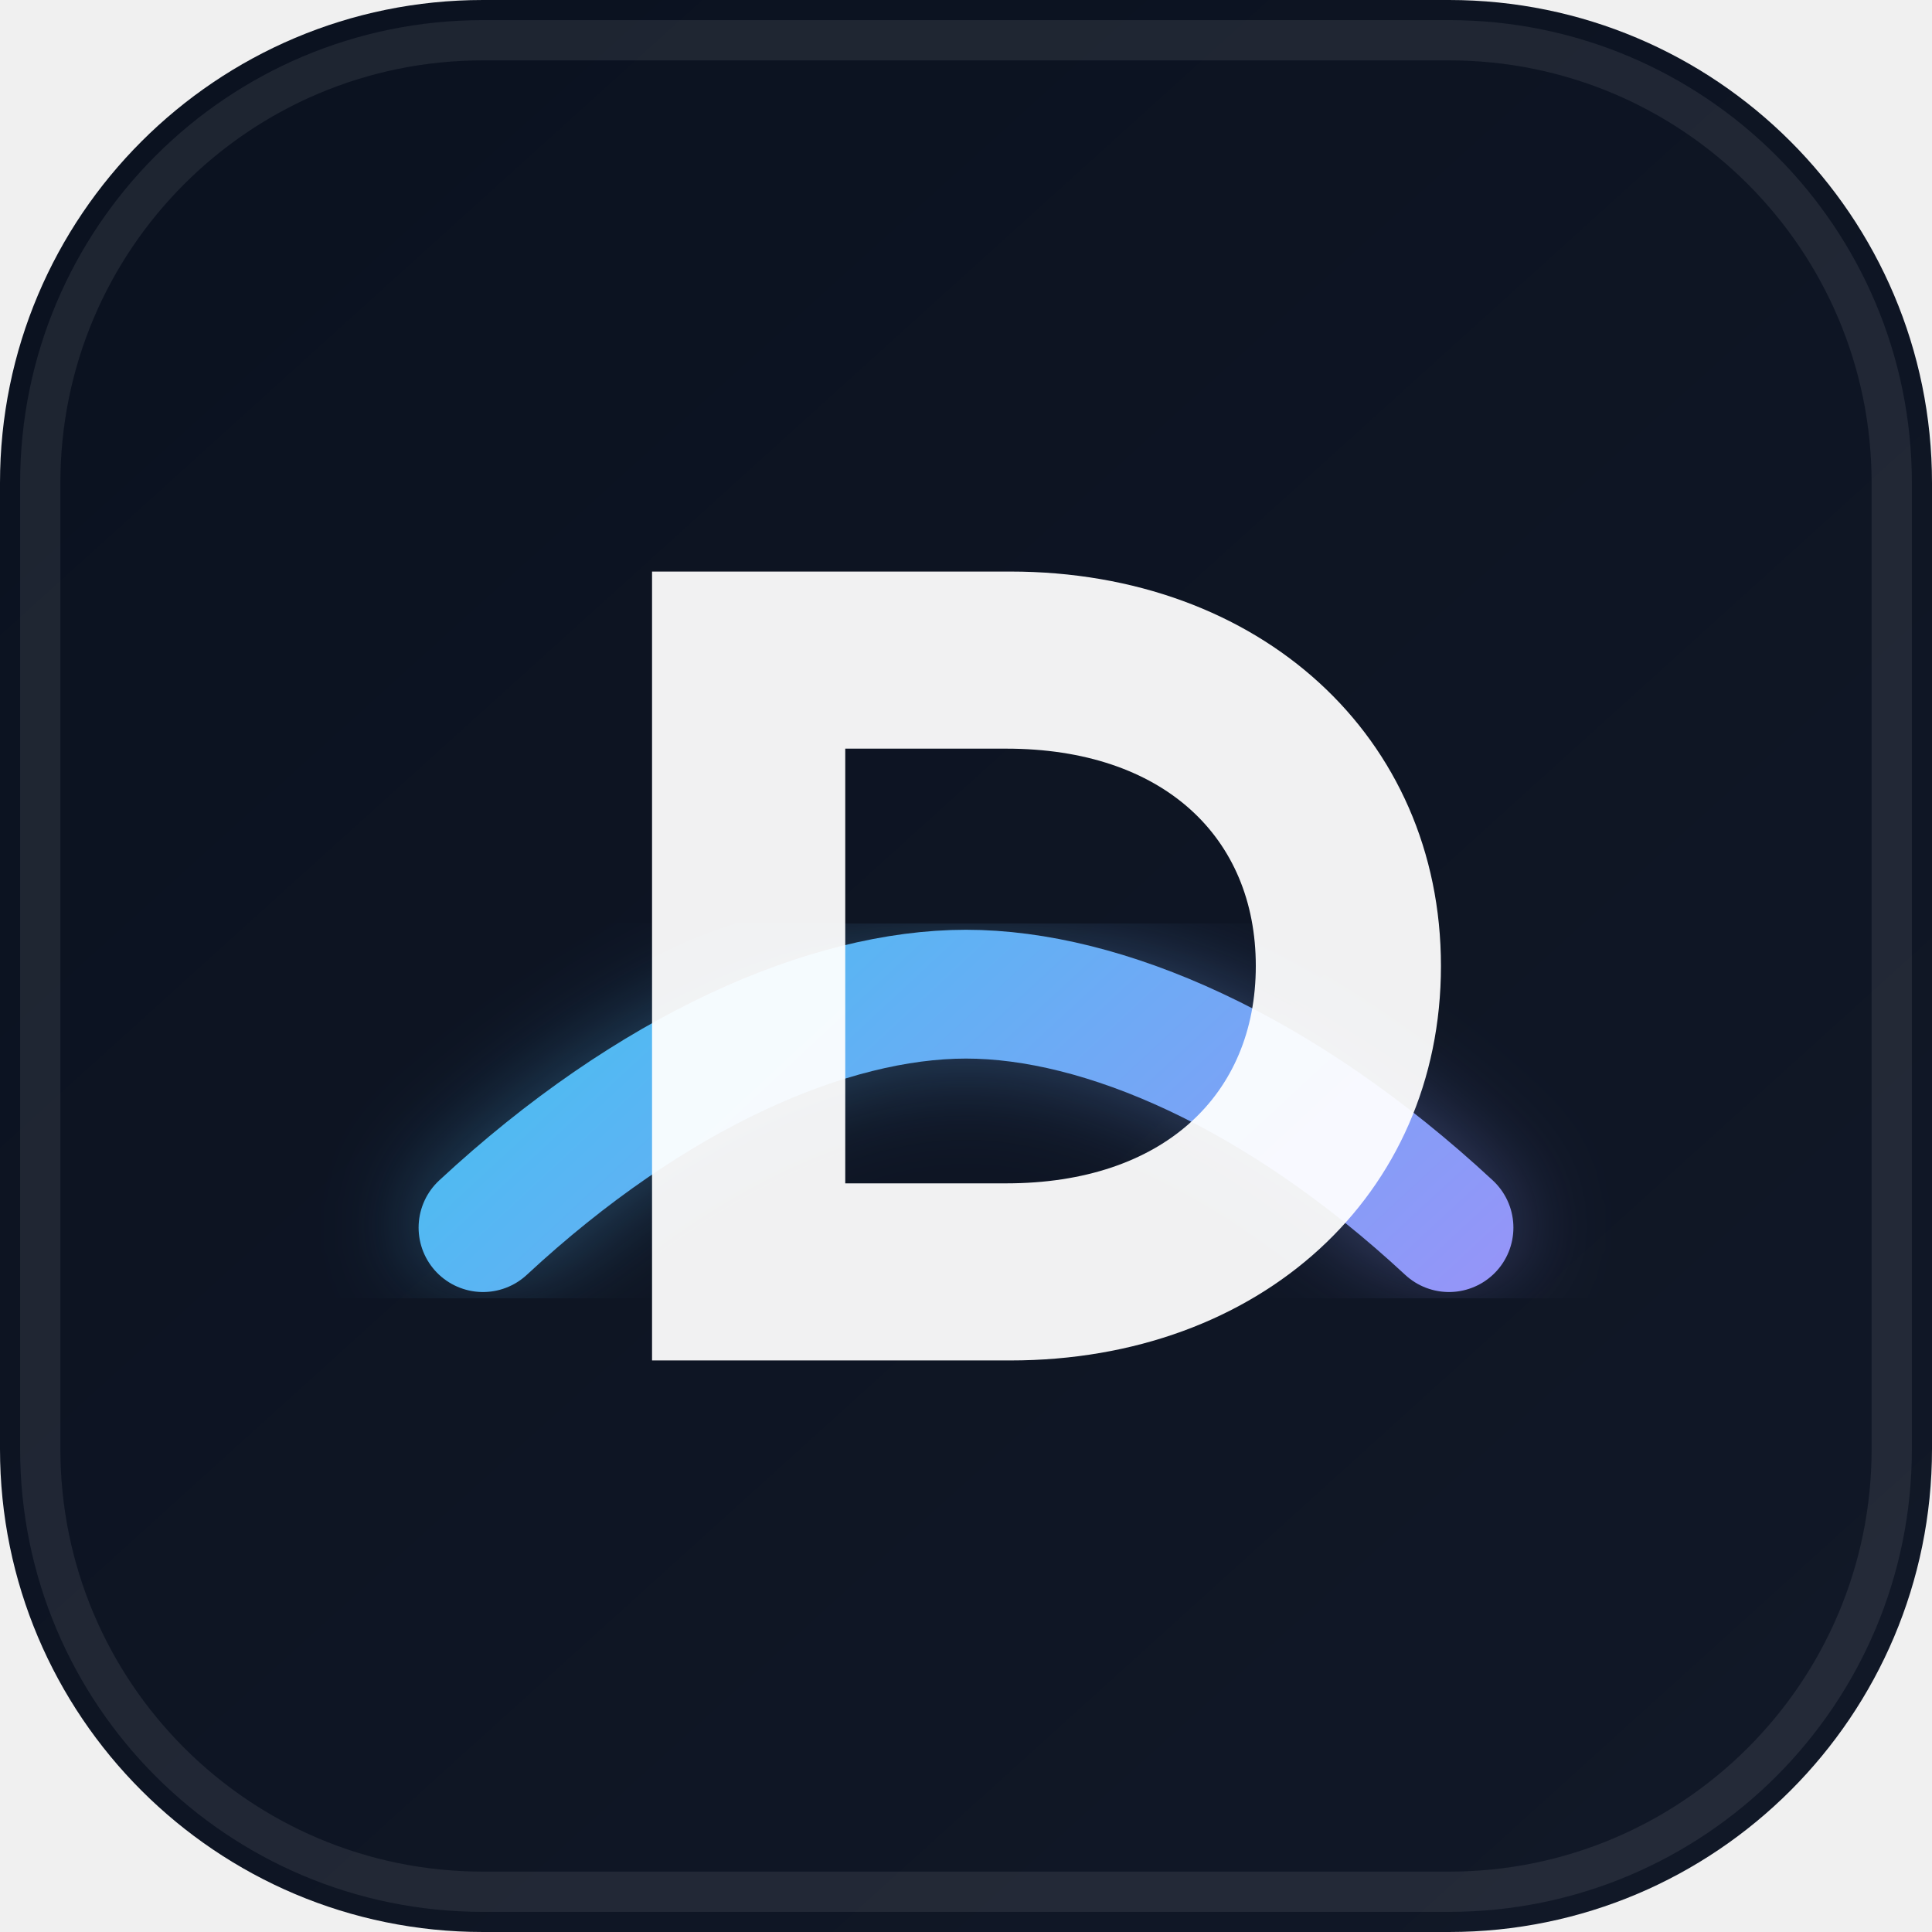
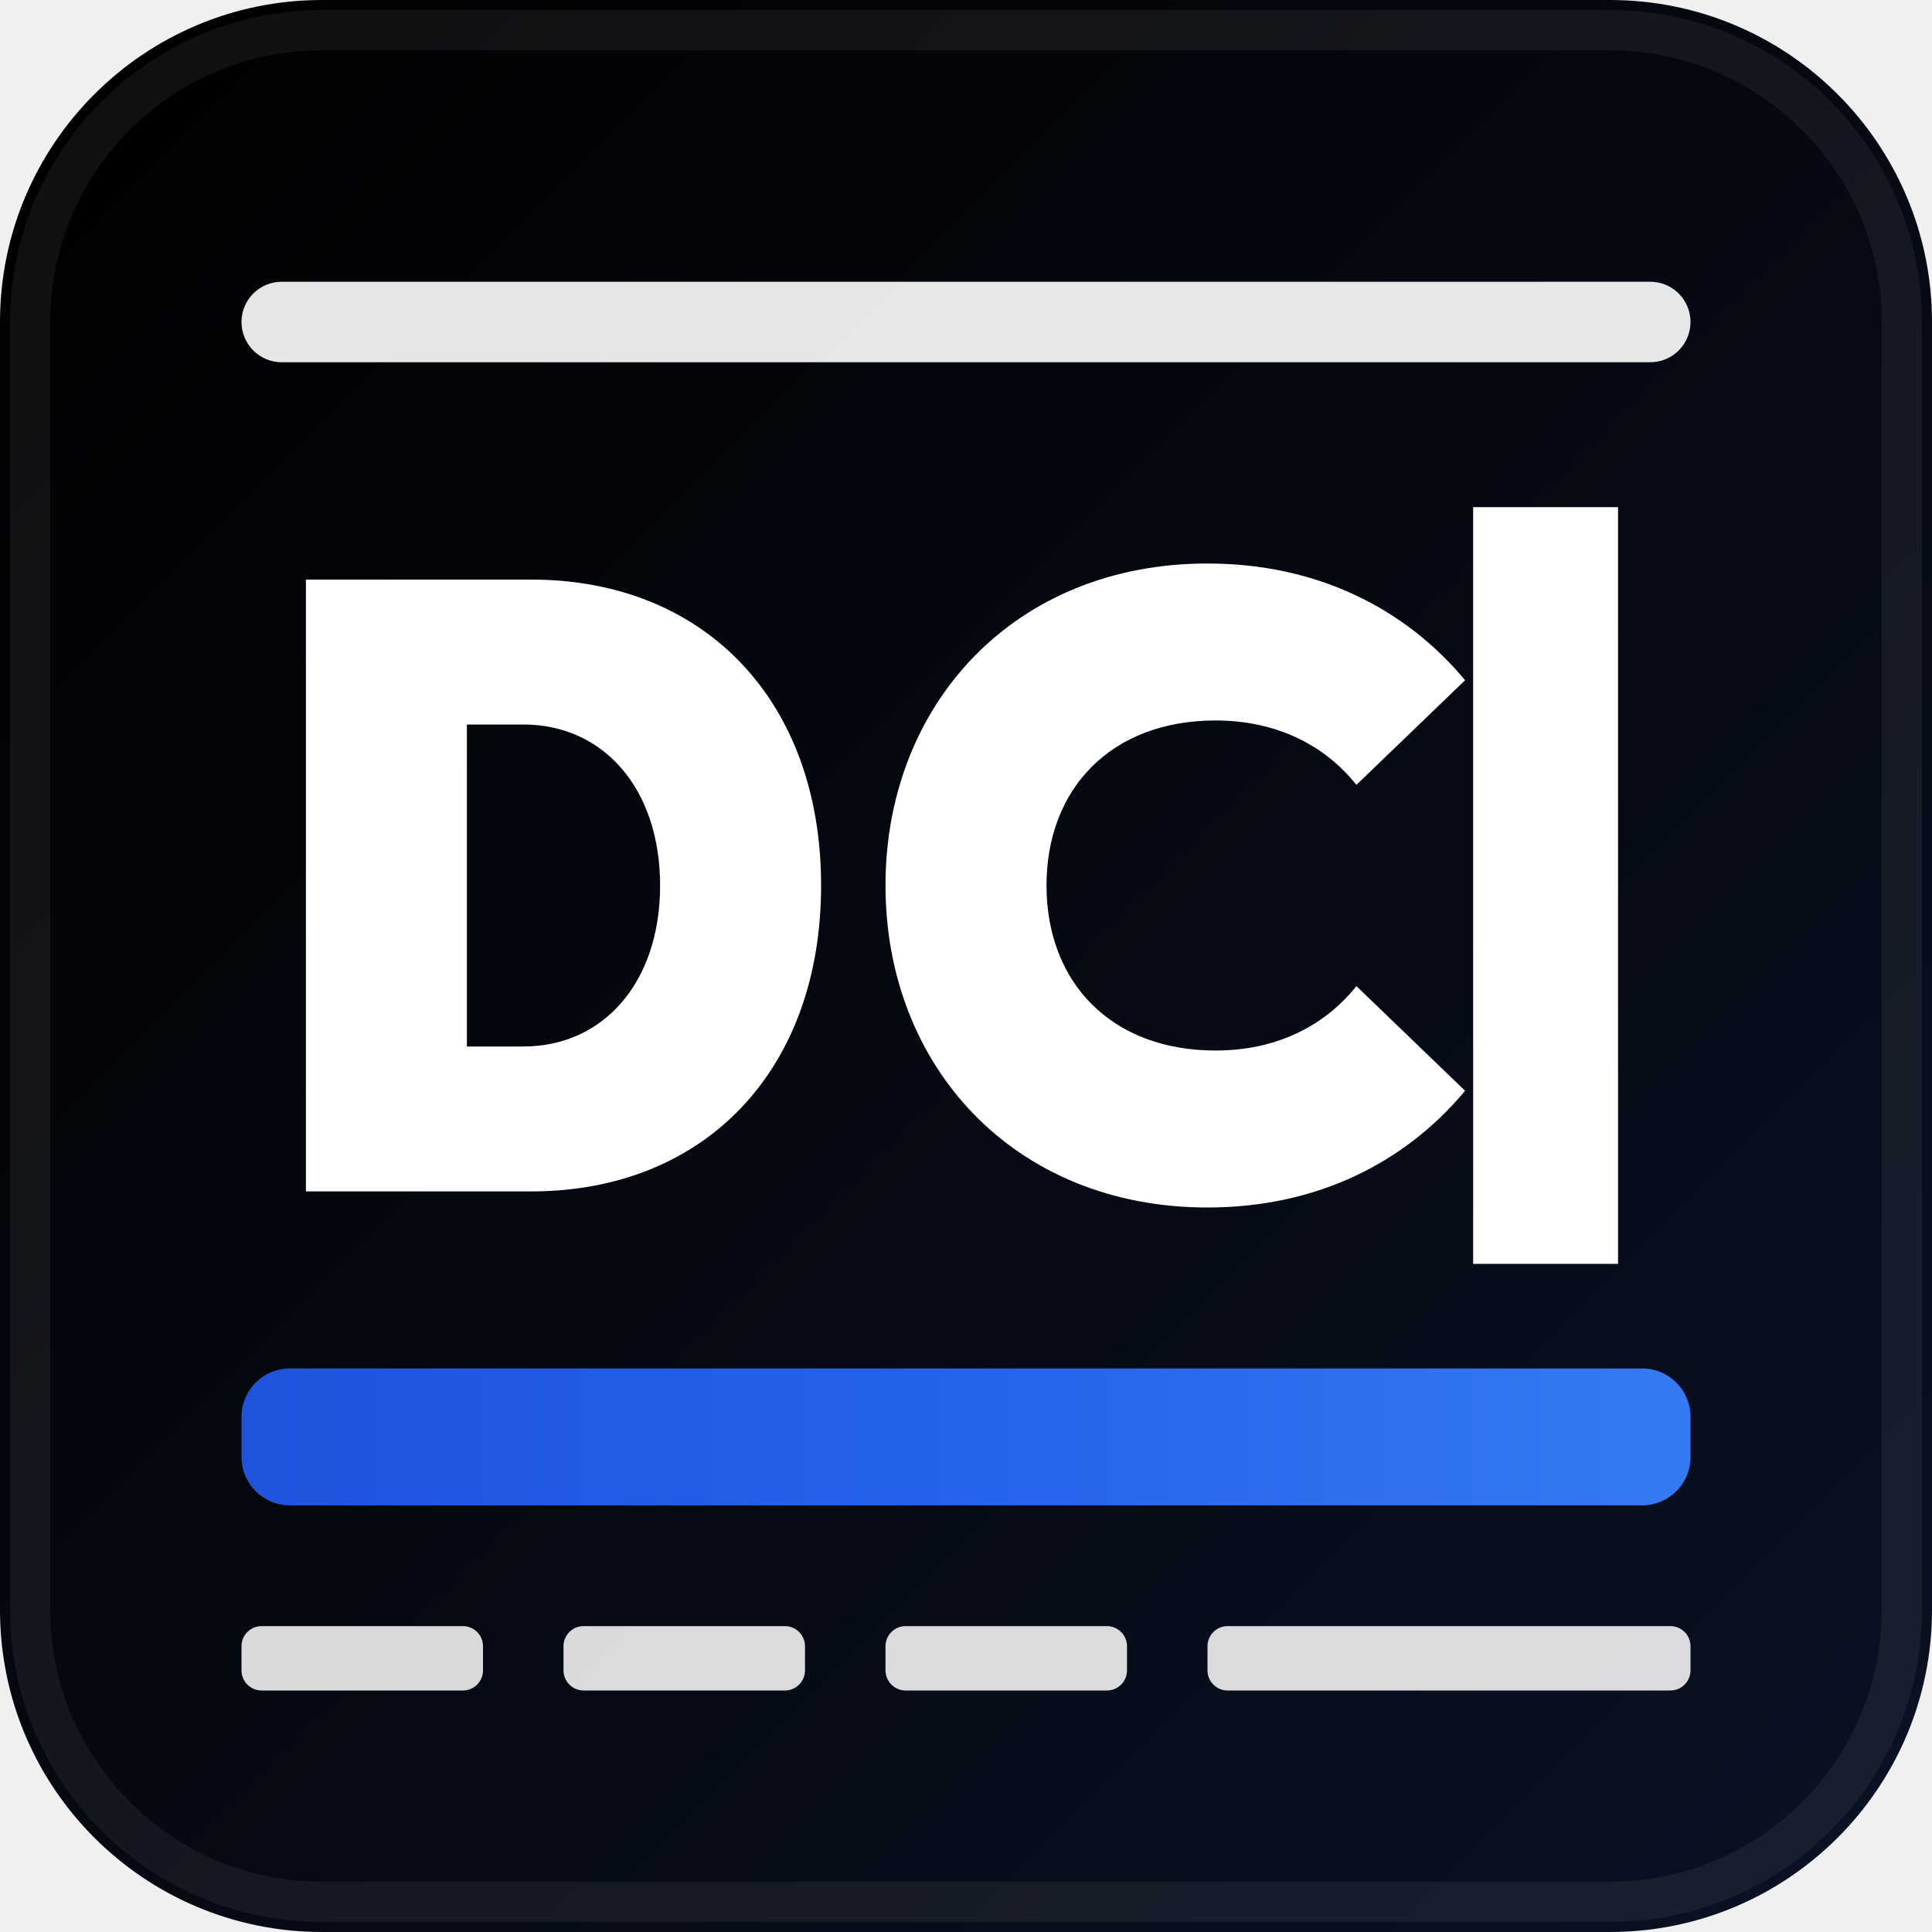
<svg xmlns="http://www.w3.org/2000/svg" width="48" height="48" viewBox="0 0 48 48" fill="none">
  <defs>
-     <linearGradient id="bg" x1="6" y1="4" x2="44" y2="46" gradientUnits="userSpaceOnUse">
-       <stop stop-color="#0B1220" />
-       <stop offset="1" stop-color="#111827" />
+     <linearGradient id="bgGrad" x1="0" y1="0" x2="48" y2="48" gradientUnits="userSpaceOnUse">
+       <stop stop-color="#000000" />
+       <stop offset="1" stop-color="#0A1224" />
    </linearGradient>
-     <linearGradient id="accent" x1="12" y1="10" x2="38" y2="38" gradientUnits="userSpaceOnUse">
-       <stop stop-color="#22D3EE" />
-       <stop offset="1" stop-color="#A78BFA" />
+     <linearGradient id="blueBar" x1="0" y1="0" x2="48" y2="0" gradientUnits="userSpaceOnUse">
+       <stop stop-color="#1D4ED8" />
+       <stop offset="0.5" stop-color="#2563EB" />
+       <stop offset="1" stop-color="#3B82F6" />
    </linearGradient>
-     <filter id="softGlow" x="-30%" y="-30%" width="160%" height="160%" color-interpolation-filters="sRGB">
-       <feGaussianBlur stdDeviation="1.2" result="blur" />
-       <feColorMatrix in="blur" type="matrix" values="         1 0 0 0 0         0 1 0 0 0         0 0 1 0 0         0 0 0 0.35 0" result="glow" />
-       <feMerge>
-         <feMergeNode in="glow" />
-         <feMergeNode in="SourceGraphic" />
-       </feMerge>
-     </filter>
  </defs>
-   <rect width="48" height="48" rx="12" fill="url(#bg)" />
-   <rect x="1" y="1" width="46" height="46" rx="11" stroke="rgba(255,255,255,0.08)" />
-   <path d="M12 30.5C16.2 26.6 20.6 24.7 24 24.7C27.4 24.7 31.8 26.6 36 30.5" stroke="url(#accent)" stroke-width="3.2" stroke-linecap="round" filter="url(#softGlow)" />
-   <path d="M16.2 14.2H25.1C31.3 14.2 35.8 18.3 35.8 24C35.8 29.7 31.3 33.8 25.1 33.8H16.2V14.2Z        M21 18.6V29.4H25C28.9 29.4 31.2 27.2 31.2 24C31.2 20.8 28.9 18.6 25 18.6H21Z" fill="rgba(255,255,255,0.94)" />
+   <rect width="48" height="48" rx="8" fill="url(#bgGrad)" />
+   <rect x="0.75" y="0.75" width="46.5" height="46.5" rx="7.25" stroke="rgba(255,255,255,0.06)" />
+   <rect x="6" y="7" width="36" height="2" rx="1" fill="#FFFFFF" opacity="0.9" />
+   <g fill="#FFFFFF">
+     <path d="M7.6 14.4H13.2C17.5 14.4 20.4 17.4 20.4 22C20.4 26.6 17.5 29.6 13.2 29.6H7.6V14.4ZM11.6 18.0V26.0H13.0C15.0 26.0 16.4 24.4 16.4 22C16.4 19.6 15.0 18.0 13.0 18.0H11.6Z" />
+     <path d="M22.0 22C22.0 17.5 25.2 14.0 30.0 14.0C32.7 14.0 34.9 15.1 36.4 16.9L33.7 19.5C32.9 18.5 31.7 17.9 30.2 17.9C27.6 17.9 26.0 19.6 26.0 22C26.0 24.4 27.6 26.1 30.2 26.1C31.7 26.1 32.9 25.5 33.7 24.5L36.4 27.1C34.9 28.9 32.7 30.0 30.0 30.0C25.2 30.0 22.0 26.5 22.0 22Z" />
+     <path d="M37.0 14.4H40.7L40.7 22.6L40.6 22.6L37.0 22.6V14.4Z" fill="#FFFFFF" opacity="0" />
+   </g>
+   <g stroke="#FFFFFF" stroke-width="3.6" stroke-linecap="square" fill="none">
+     <line x1="38.4" y1="14.4" x2="38.4" y2="29.6" />
+   </g>
+   <rect x="6" y="34" width="36" height="3.4" rx="1.2" fill="url(#blueBar)" />
+   <g fill="#FFFFFF" opacity="0.85">
+     <rect x="6" y="40.4" width="6" height="1.6" rx="0.5" />
+     <rect x="14" y="40.4" width="6" height="1.6" rx="0.5" />
+     <rect x="22" y="40.4" width="6" height="1.6" rx="0.5" />
+     <rect x="30" y="40.4" width="12" height="1.6" rx="0.5" />
+   </g>
</svg>
